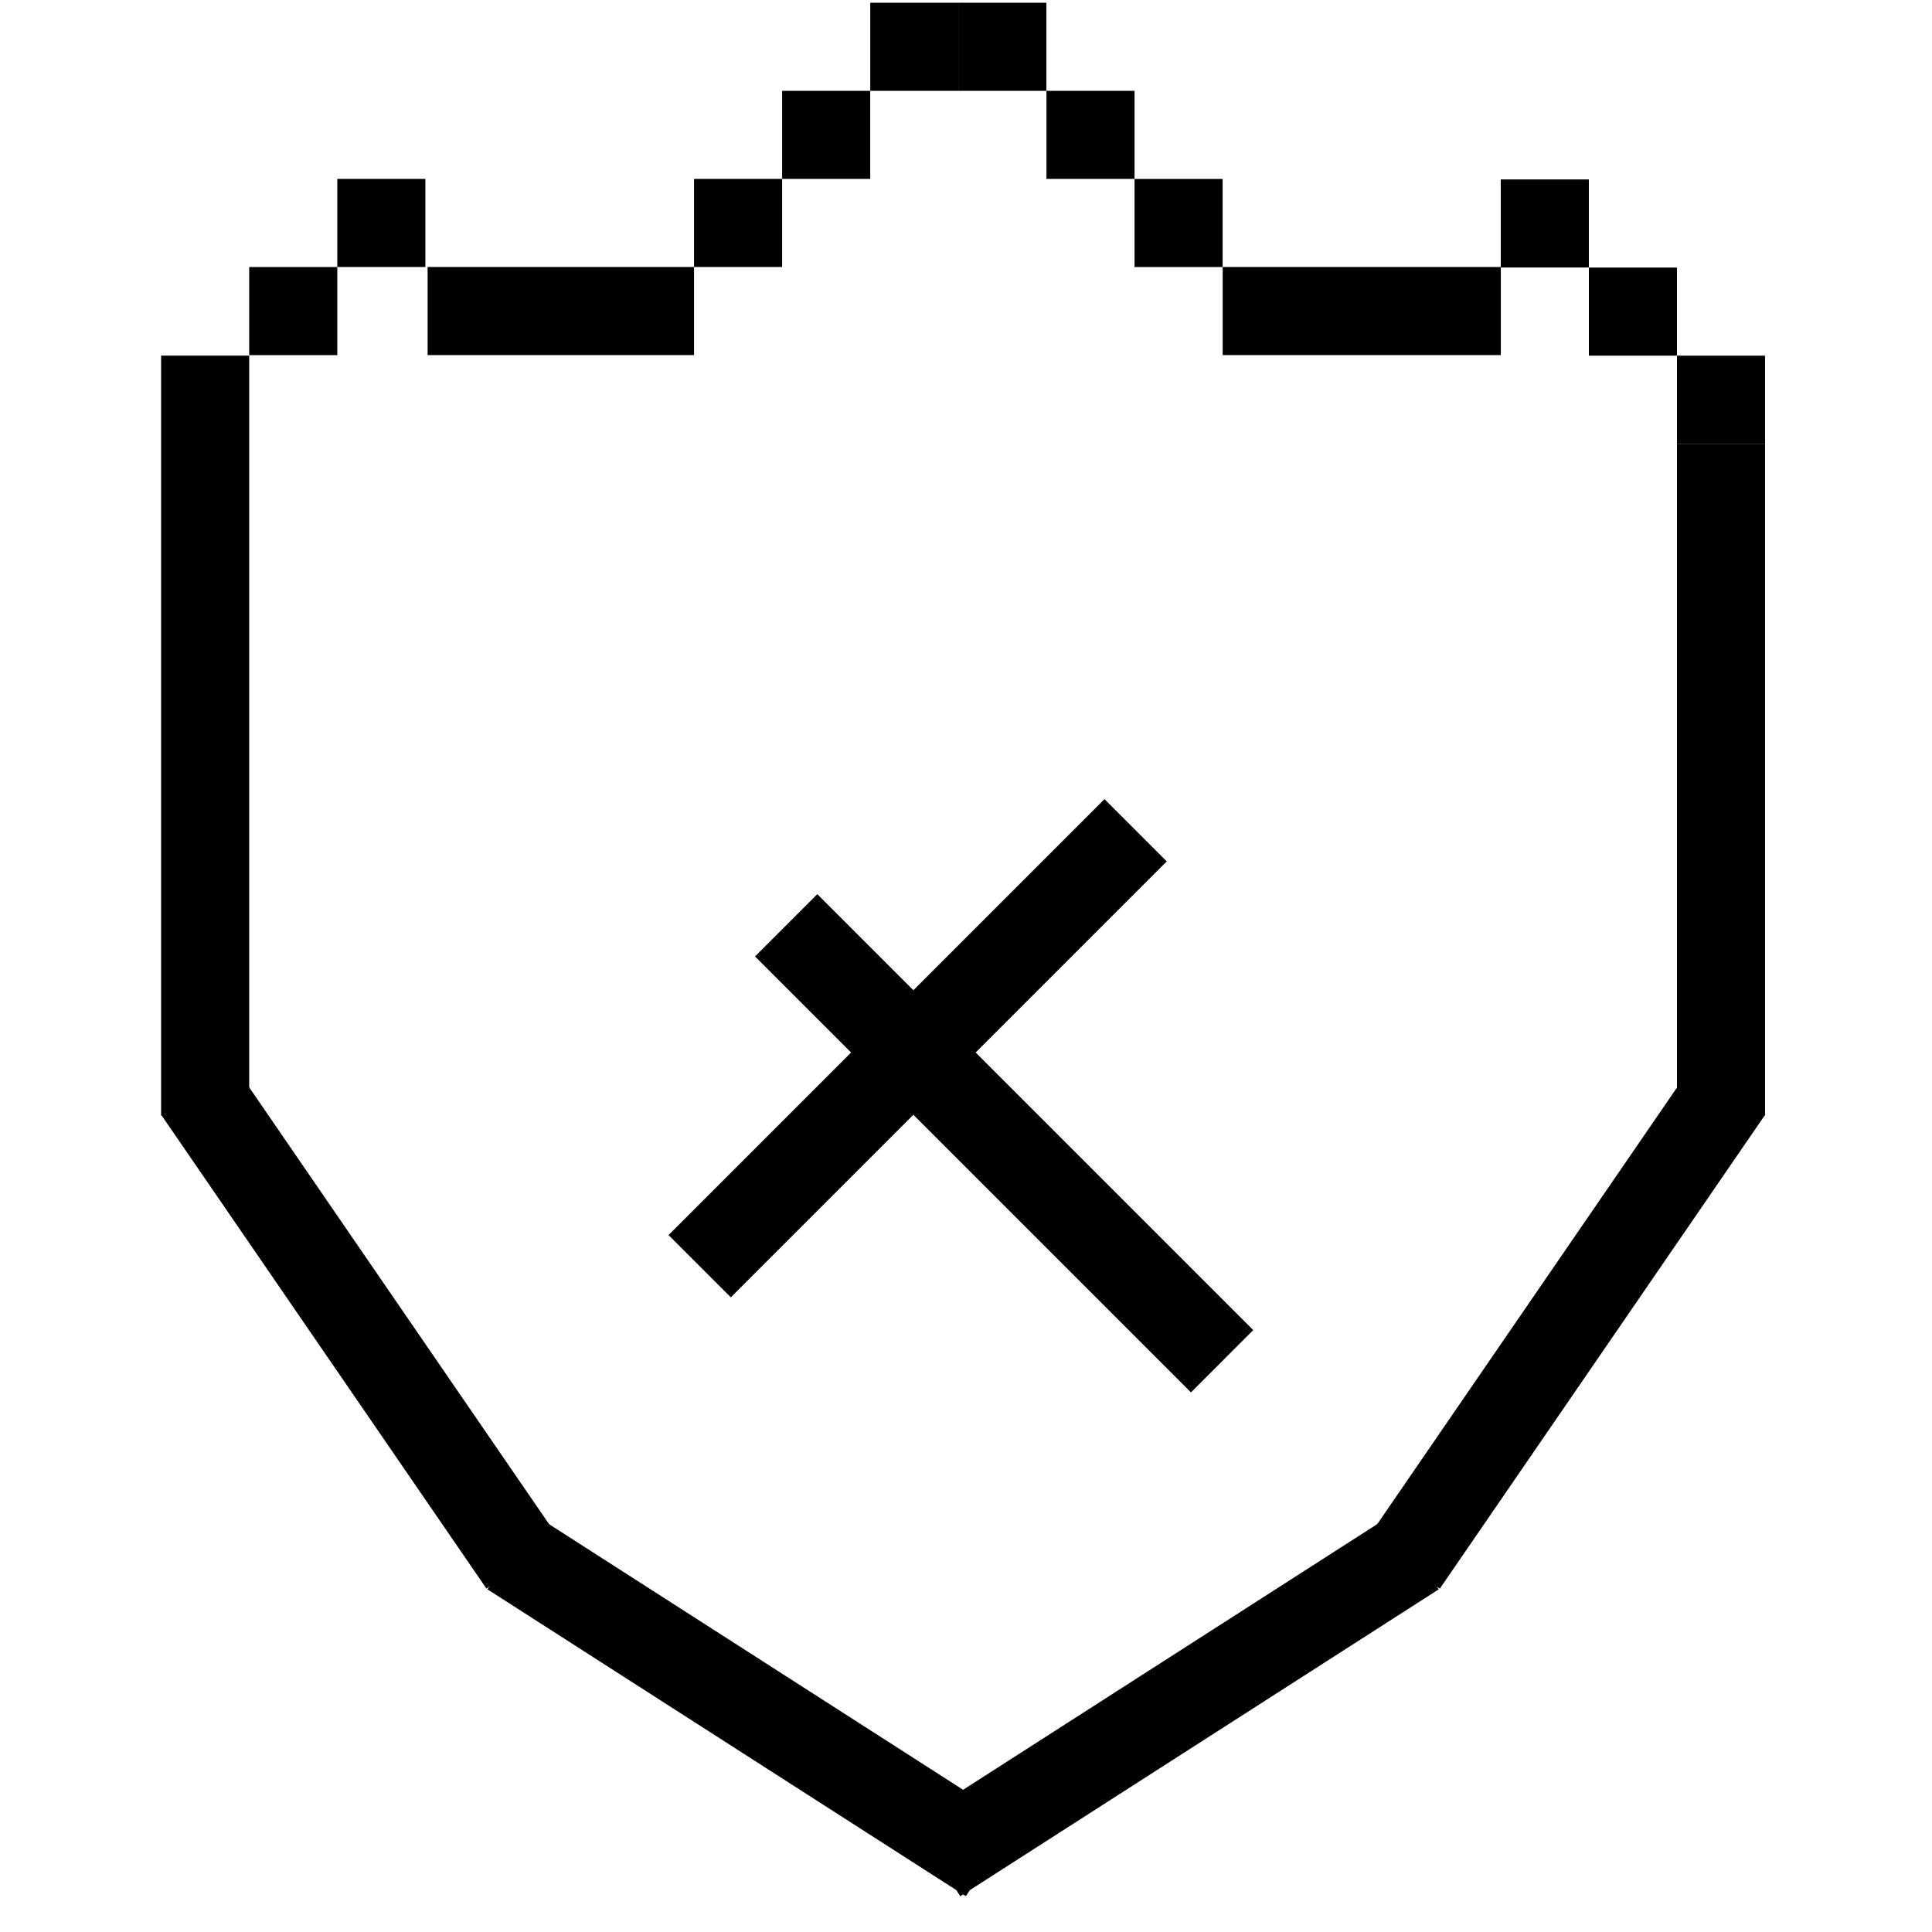
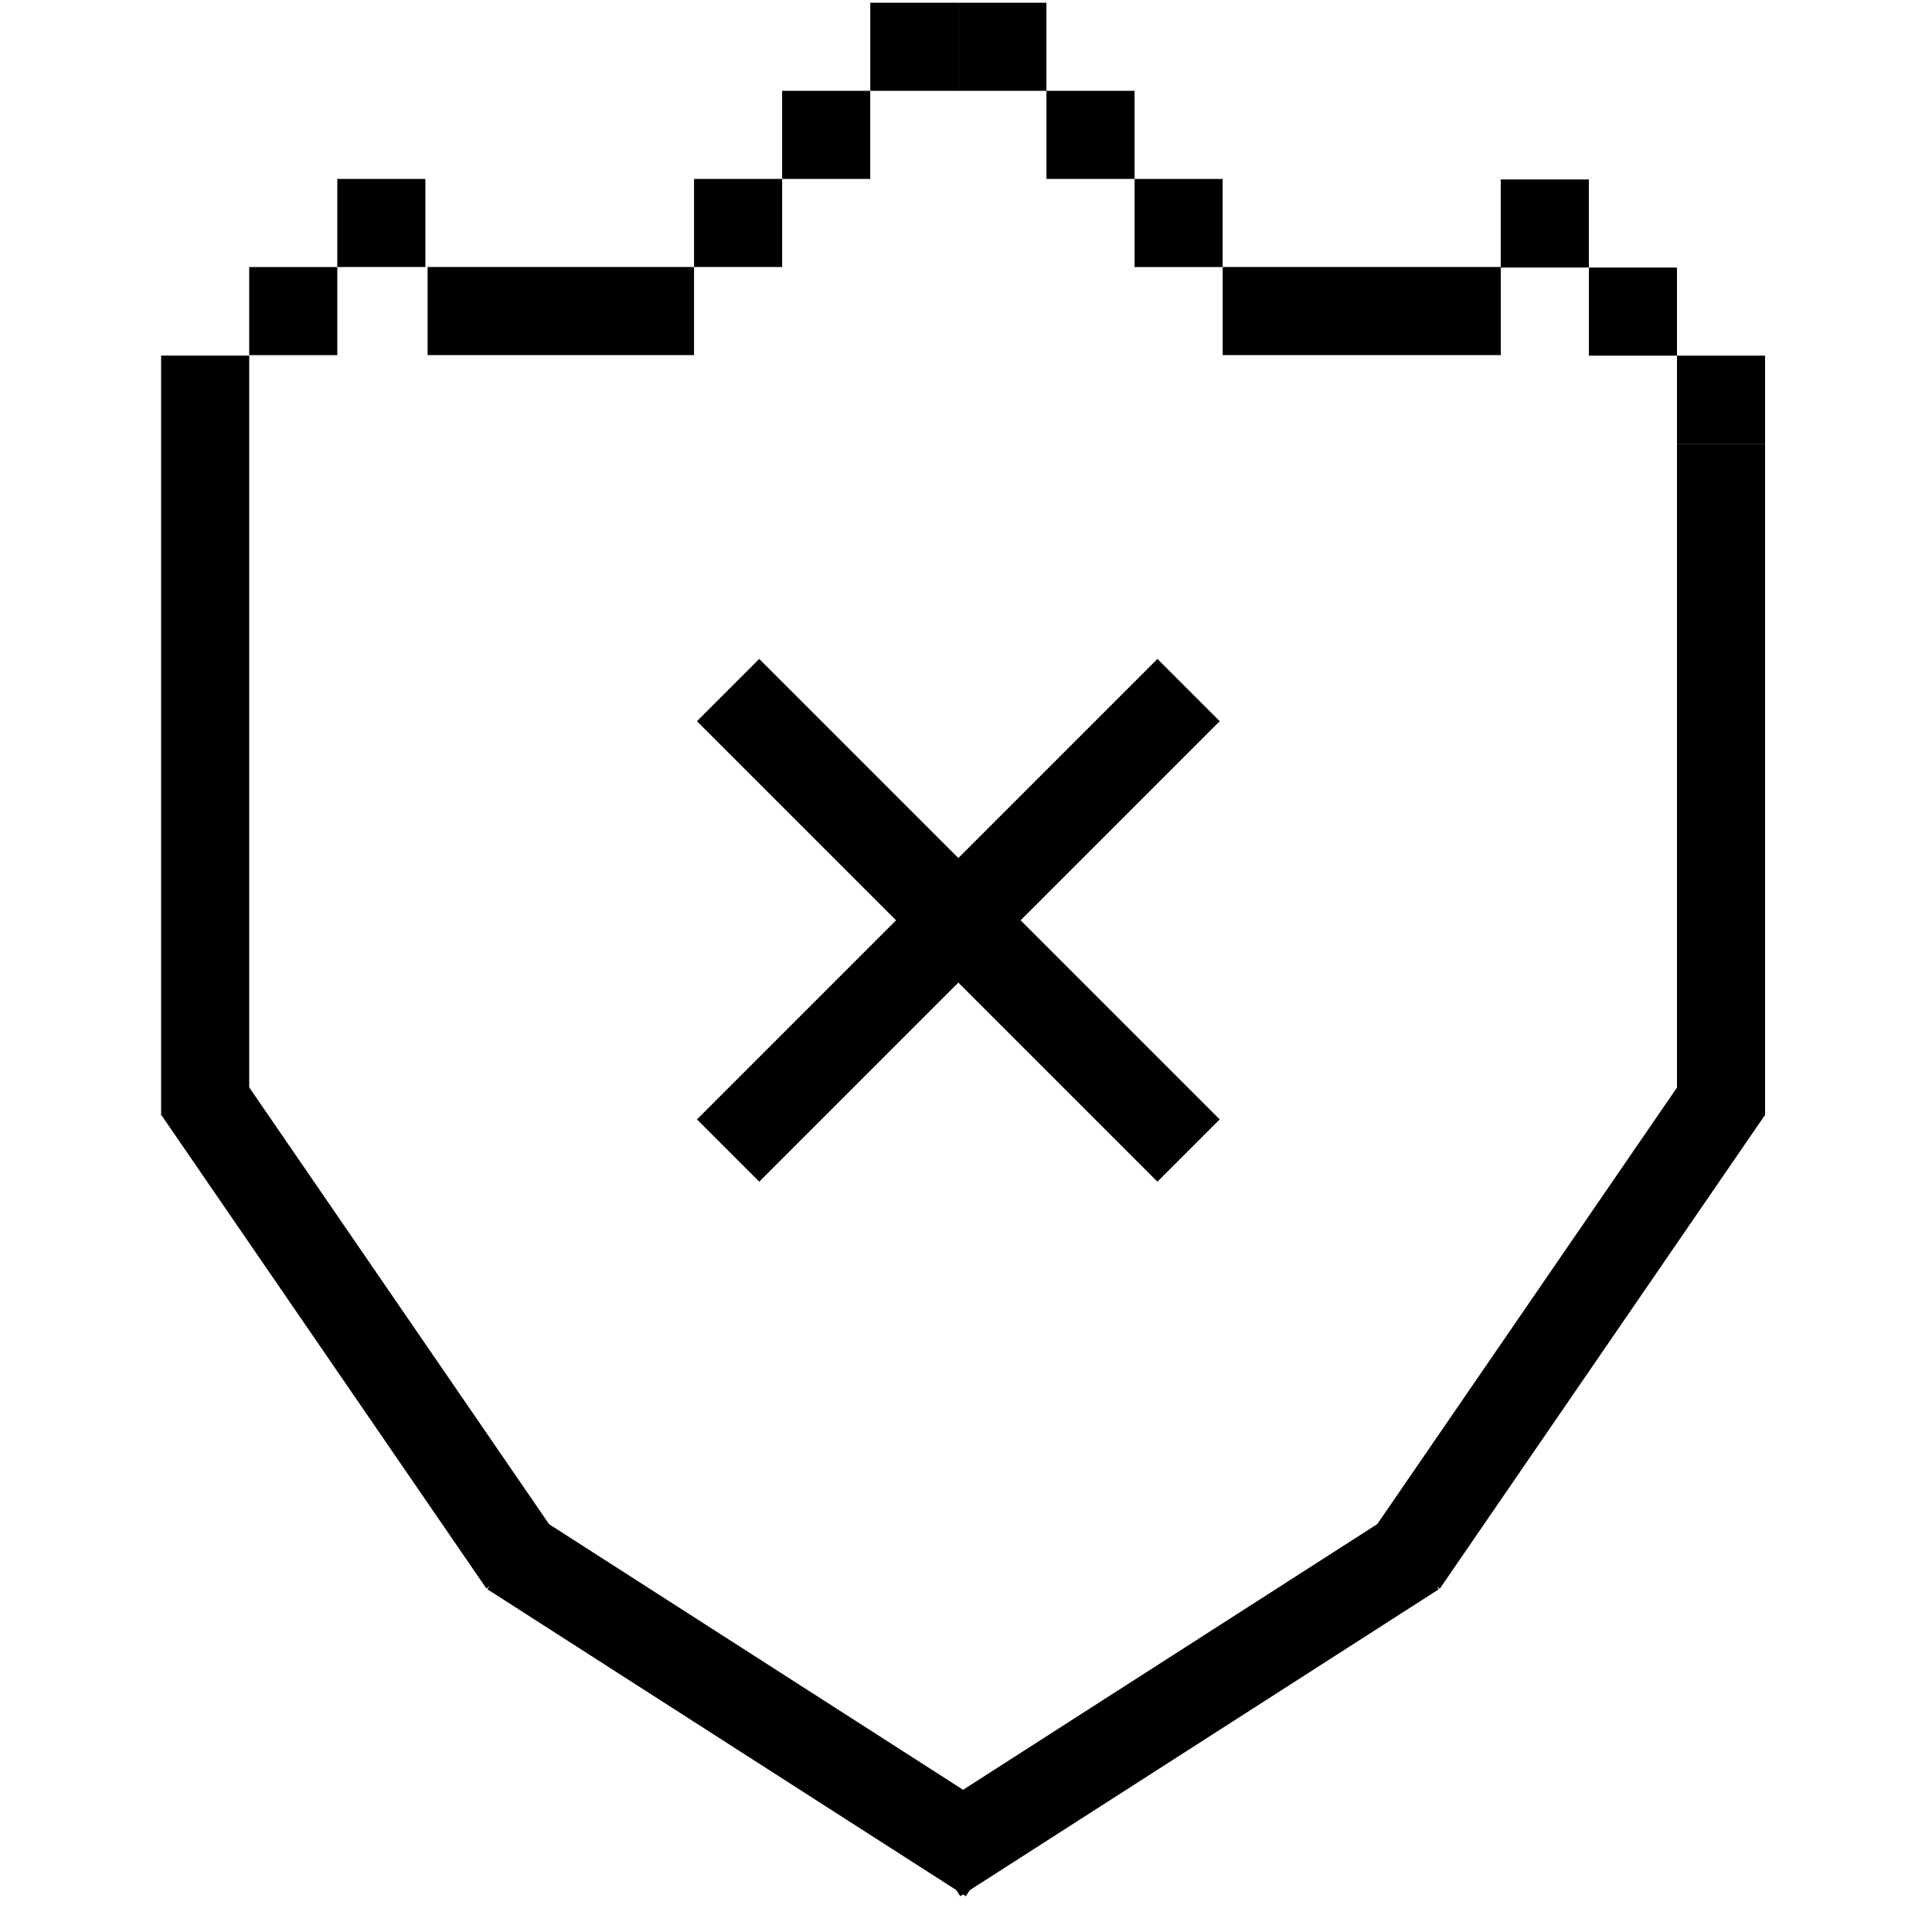
<svg xmlns="http://www.w3.org/2000/svg" id="Layer_1" data-name="Layer 1" viewBox="0 0 445 445">
-   <rect x="-40.26" y="159.28" width="175.02" height="20.29" transform="translate(216.68 122.17) rotate(90)" fill="currentColor" />
-   <rect x="16.74" y="295.44" width="132.38" height="20.29" transform="translate(287.93 64.25) rotate(55.53)" fill="currentColor" />
-   <rect x="107.39" y="382.73" width="130.92" height="20.29" transform="translate(239.49 -31.14) rotate(32.68)" fill="currentColor" />
-   <rect x="319.04" y="169.43" width="154.73" height="20.29" transform="translate(575.98 -216.83) rotate(90)" fill="currentColor" />
-   <rect x="294.53" y="295.45" width="132.38" height="20.29" transform="translate(816.83 181.18) rotate(124.47)" fill="currentColor" />
-   <rect x="205.35" y="382.74" width="130.92" height="20.29" transform="translate(710.88 577.35) rotate(147.32)" fill="currentColor" />
-   <rect x="128.42" y="202.47" width="142" height="20.29" transform="translate(-79.99 232.11) rotate(-45)" fill="currentColor" />
-   <rect x="148.75" y="202.47" width="142" height="20.29" transform="translate(226.24 -42.4) rotate(45)" fill="currentColor" />
-   <rect x="98.48" y="61.51" width="61.37" height="20.29" transform="translate(258.34 143.3) rotate(180)" fill="currentColor" />
-   <rect x="281.61" y="61.51" width="64.06" height="20.29" transform="translate(627.29 143.3) rotate(180)" fill="currentColor" />
-   <rect x="200.44" y=".63" width="20.29" height="20.29" transform="translate(421.18 21.55) rotate(180)" fill="currentColor" />
-   <rect x="220.74" y=".63" width="20.29" height="20.29" transform="translate(461.76 21.55) rotate(180)" fill="currentColor" />
-   <rect x="180.15" y="20.92" width="20.29" height="20.29" transform="translate(380.59 62.13) rotate(180)" fill="currentColor" />
-   <rect x="159.86" y="41.21" width="20.29" height="20.29" fill="currentColor" />
-   <rect x="261.32" y="41.21" width="20.29" height="20.29" transform="translate(542.93 102.72) rotate(180)" fill="currentColor" />
-   <rect x="241.03" y="20.92" width="20.29" height="20.29" transform="translate(502.35 62.13) rotate(180)" fill="currentColor" />
-   <rect x="345.68" y="41.33" width="20.29" height="20.29" transform="translate(711.64 102.95) rotate(180)" fill="currentColor" />
-   <rect x="365.97" y="61.62" width="20.29" height="20.29" transform="translate(752.23 143.54) rotate(180)" fill="currentColor" />
-   <rect x="386.26" y="81.92" width="20.29" height="20.29" transform="translate(792.81 184.13) rotate(180)" fill="currentColor" />
-   <rect x="77.69" y="41.21" width="20.29" height="20.29" fill="currentColor" />
-   <rect x="57.4" y="61.51" width="20.29" height="20.29" fill="currentColor" />
+   <rect x="-40.26" y="159.28" width="175.02" height="20.29" transform="translate(216.68 122.17) rotate(90)" />
+   <rect x="16.74" y="295.44" width="132.38" height="20.29" transform="translate(287.93 64.25) rotate(55.53)" />
+   <rect x="107.39" y="382.73" width="130.92" height="20.29" transform="translate(239.49 -31.14) rotate(32.68)" />
+   <rect x="319.04" y="169.43" width="154.73" height="20.29" transform="translate(575.98 -216.83) rotate(90)" />
+   <rect x="294.53" y="295.45" width="132.38" height="20.29" transform="translate(816.83 181.18) rotate(124.47)" />
+   <rect x="205.35" y="382.74" width="130.92" height="20.29" transform="translate(710.88 577.35) rotate(147.32)" />
+   <rect x="98.48" y="61.51" width="61.37" height="20.29" transform="translate(258.34 143.3) rotate(180)" />
+   <rect x="281.61" y="61.51" width="64.06" height="20.29" transform="translate(627.29 143.3) rotate(180)" />
+   <rect x="200.44" y=".63" width="20.29" height="20.29" transform="translate(421.18 21.55) rotate(180)" />
+   <rect x="220.74" y=".63" width="20.29" height="20.29" transform="translate(461.76 21.55) rotate(180)" />
+   <rect x="180.15" y="20.92" width="20.29" height="20.29" transform="translate(380.59 62.13) rotate(180)" />
+   <rect x="159.86" y="41.21" width="20.29" height="20.29" />
+   <rect x="261.32" y="41.21" width="20.29" height="20.29" transform="translate(542.93 102.72) rotate(180)" />
+   <rect x="241.03" y="20.92" width="20.29" height="20.29" transform="translate(502.35 62.13) rotate(180)" />
+   <rect x="345.68" y="41.33" width="20.29" height="20.29" transform="translate(711.64 102.95) rotate(180)" />
+   <rect x="365.97" y="61.62" width="20.29" height="20.29" transform="translate(752.23 143.54) rotate(180)" />
+   <rect x="386.26" y="81.92" width="20.29" height="20.29" transform="translate(792.81 184.13) rotate(180)" />
+   <rect x="77.69" y="41.21" width="20.29" height="20.29" />
+   <rect x="57.4" y="61.51" width="20.29" height="20.29" />
+   <rect x="145.74" y="201.83" width="149.99" height="20.29" transform="translate(226.93 517.94) rotate(-135)" />
+   <rect x="145.74" y="201.83" width="149.99" height="20.29" transform="translate(526.71 205.78) rotate(135)" />
</svg>
